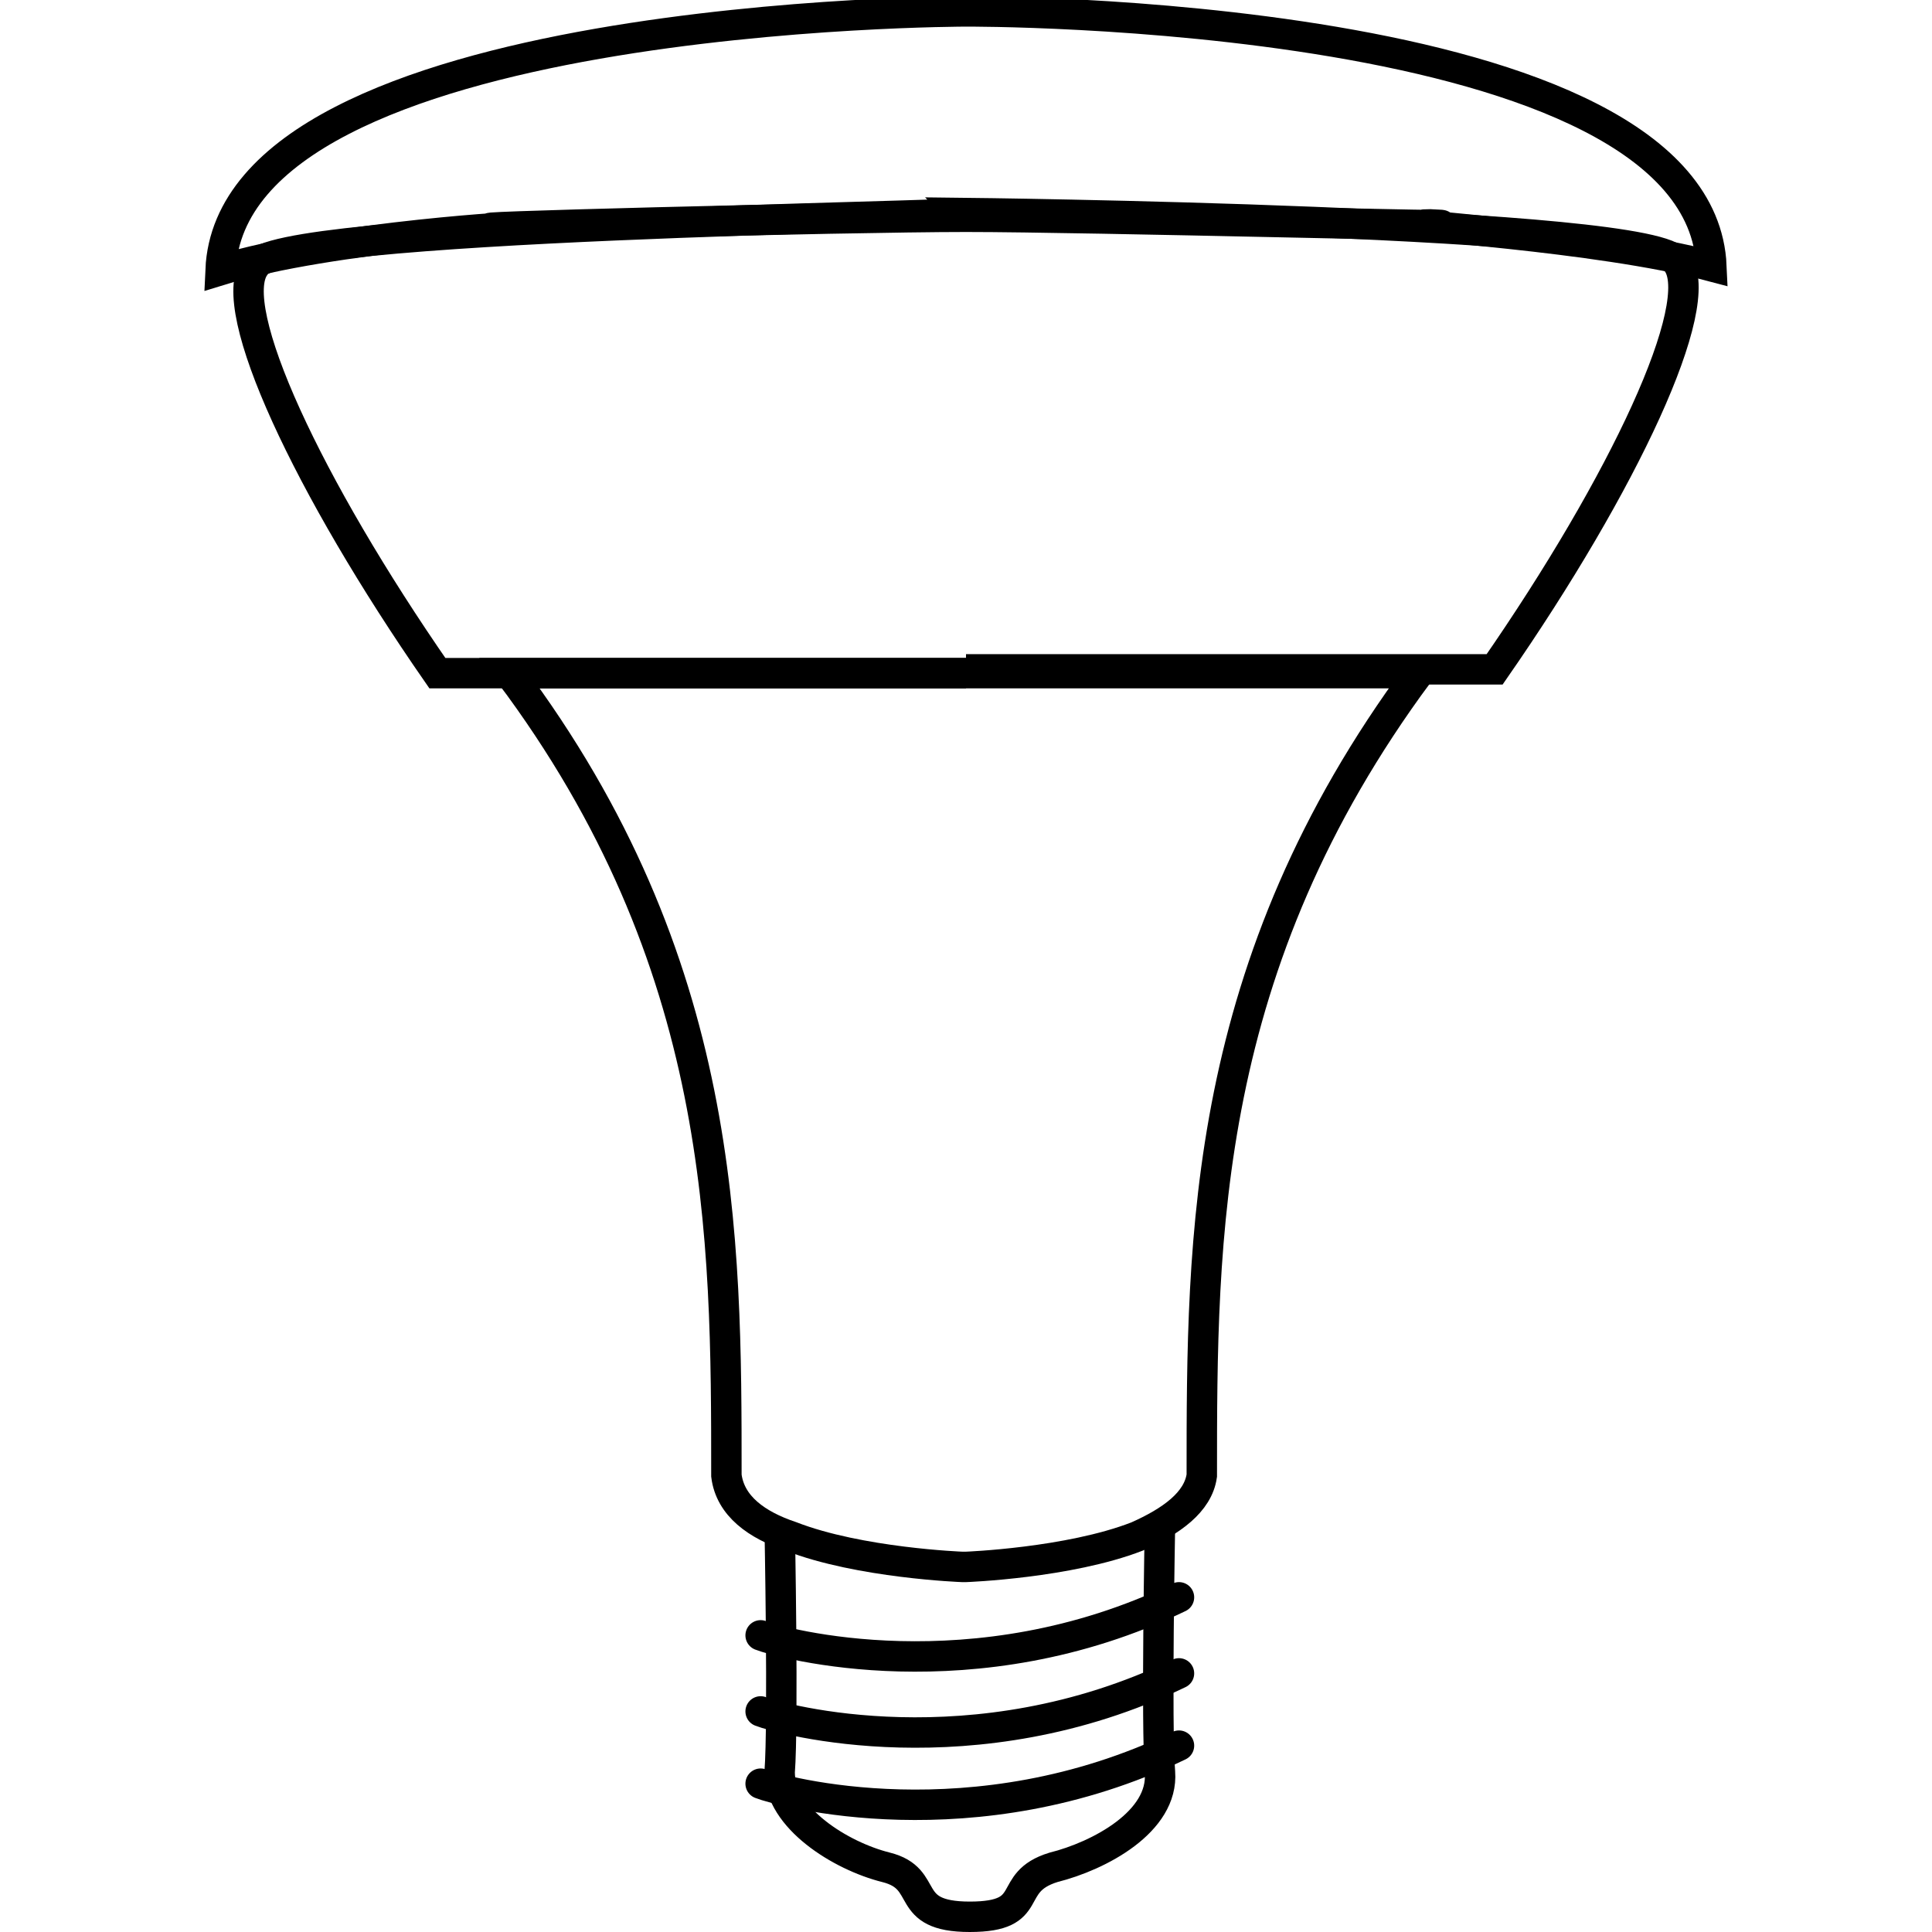
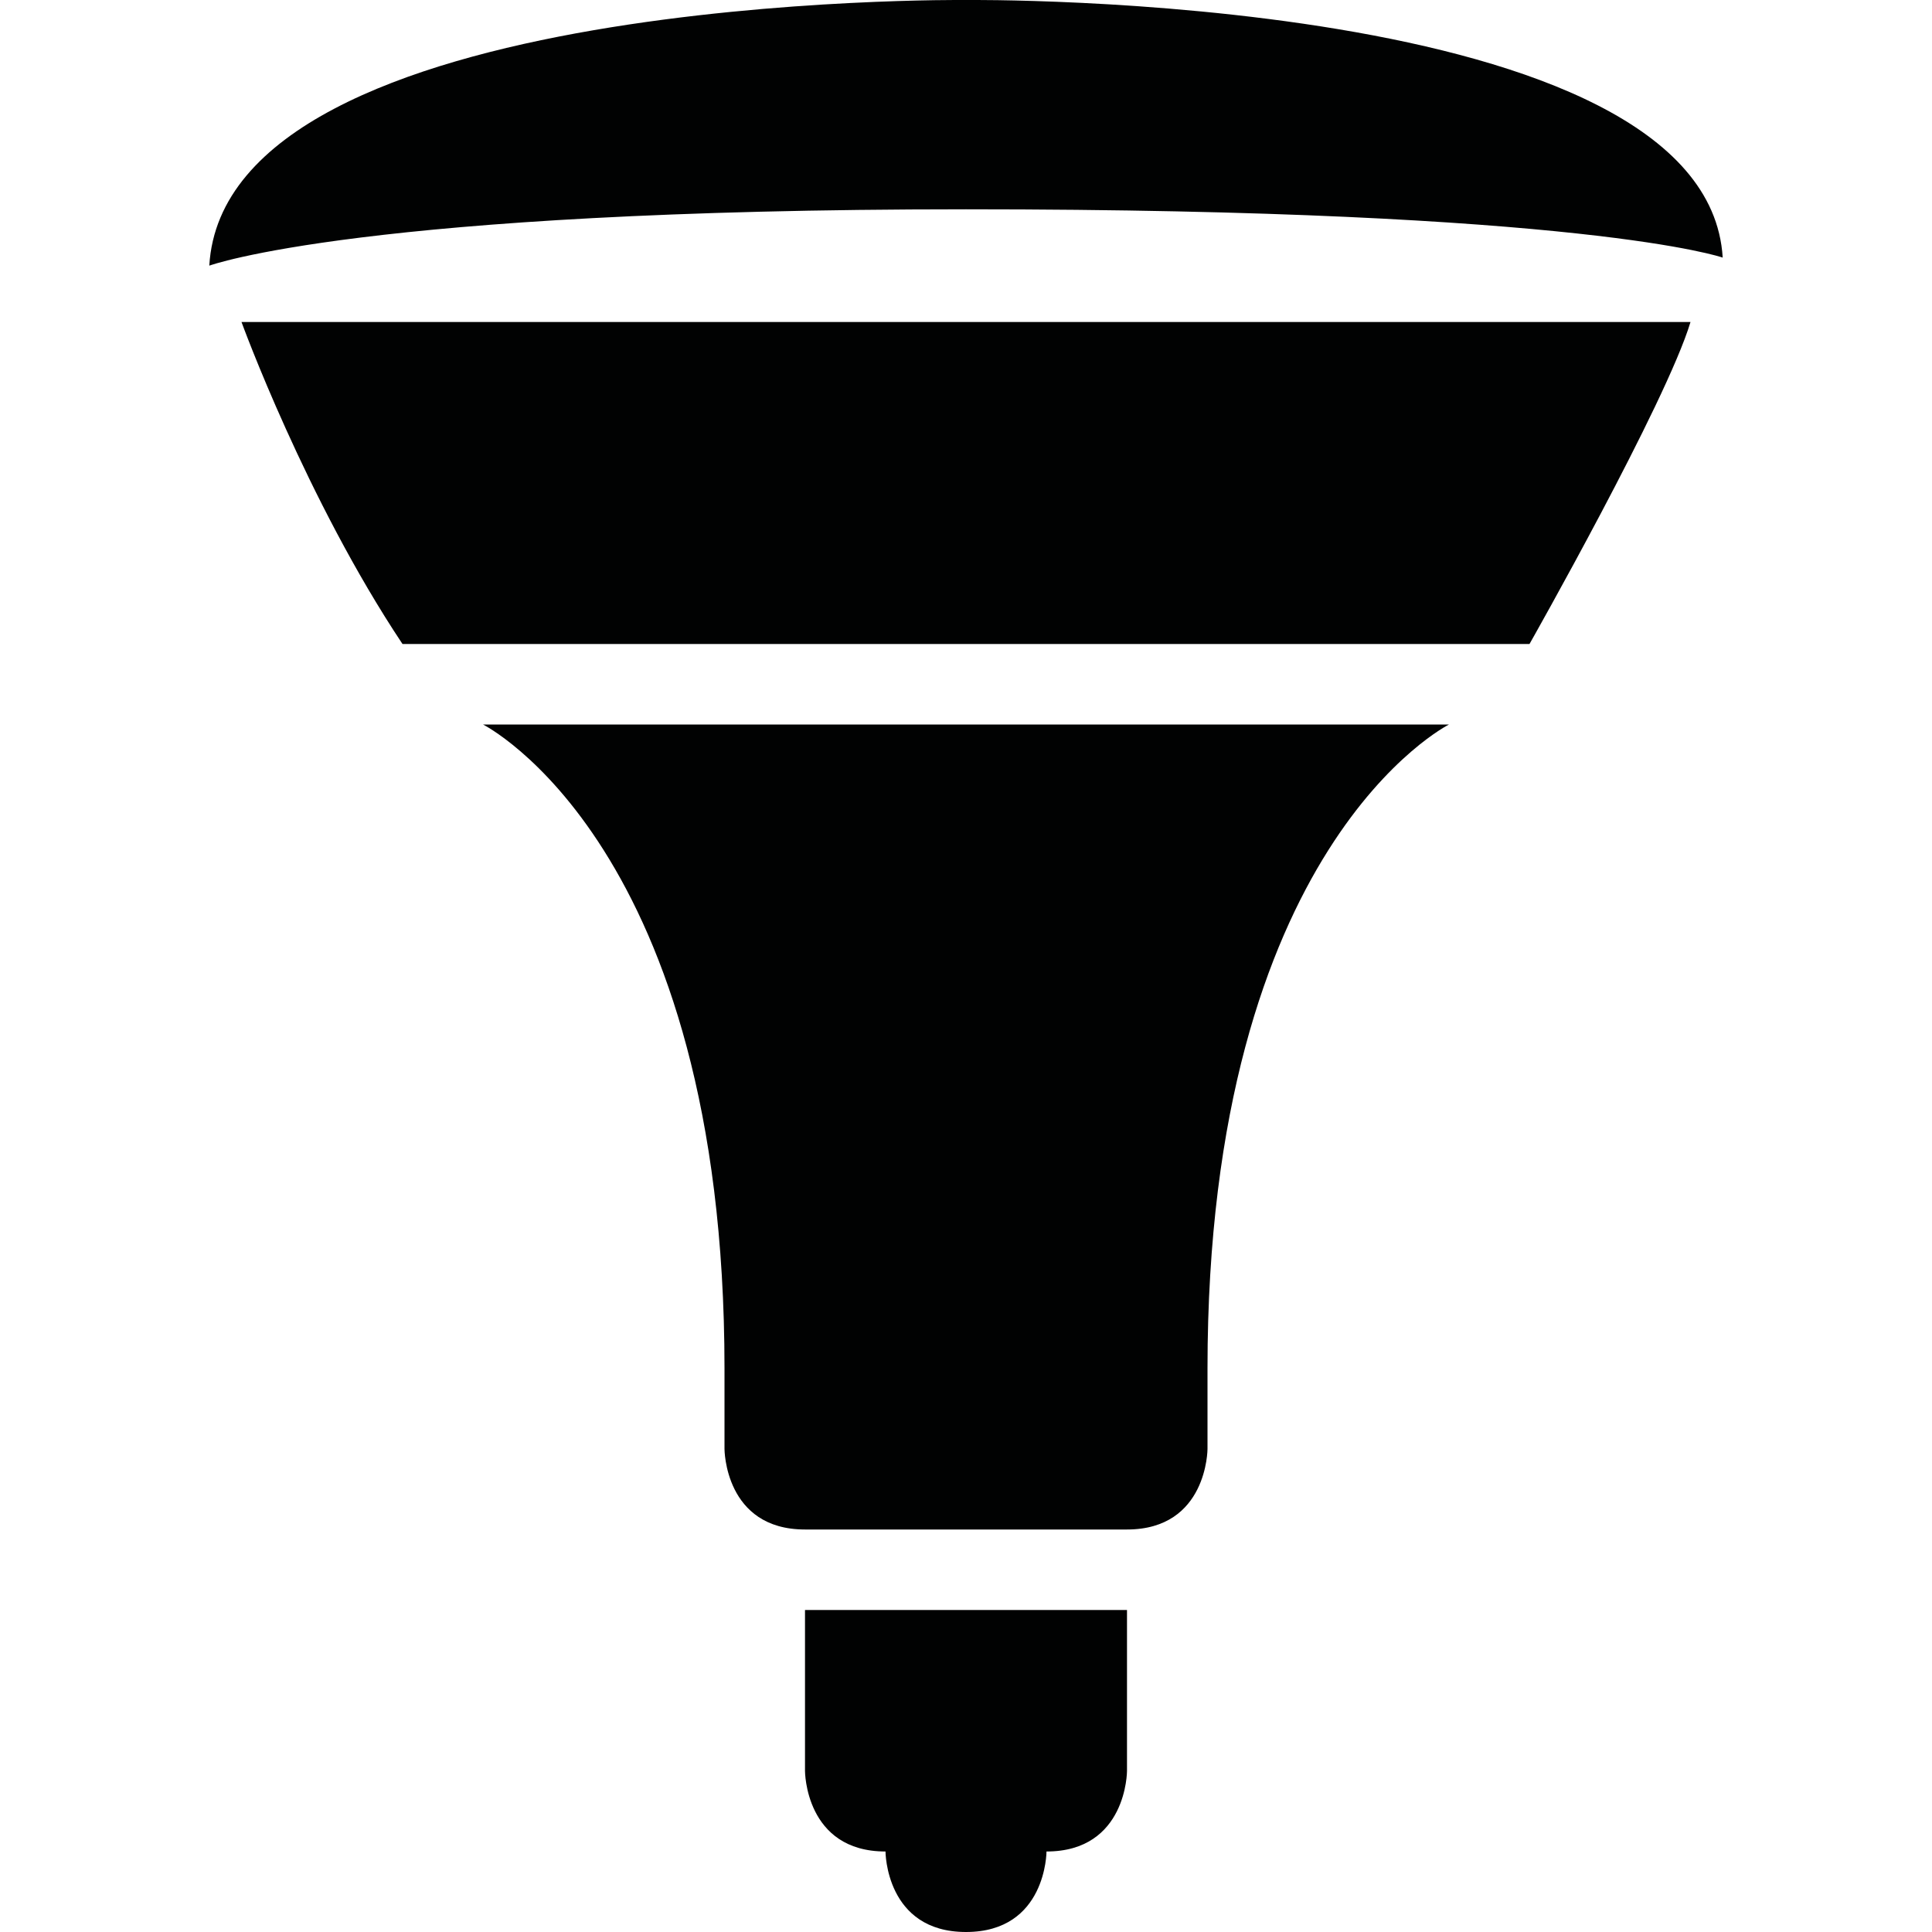
- <svg xmlns="http://www.w3.org/2000/svg" version="1.2" baseProfile="tiny" id="Layer_1" x="0px" y="0px" viewBox="0 0 50.8 50.8" xml:space="preserve">
-   <path id="XMLID_18_" fill="none" stroke="#000000" stroke-width="0.8" stroke-miterlimit="10" d="M30.5,40.1c0,0-0.1,5.3,0,6.5  c0.1,1.3-1.6,2.2-2.8,2.5c-1.3,0.4-0.4,1.3-2.2,1.3c-1.8,0-1-1-2.2-1.3c-1.2-0.3-2.8-1.3-2.8-2.5c0.1-1.3,0-6.5,0-6.5" />
-   <path id="XMLID_17_" fill="none" stroke="#000000" stroke-width="0.922" stroke-miterlimit="10" d="M19.2,46.9" />
-   <path id="XMLID_16_" fill="none" stroke="#000000" stroke-width="0.8" stroke-miterlimit="10" d="M25.3,41.2c0,0-2.7-0.1-4.5-0.8  c-0.9-0.3-1.6-0.8-1.7-1.6c0-6.3,0-13.5-5.7-21.1h12h-0.1h12c-5.7,7.7-5.7,14.8-5.7,21.1c-0.1,0.7-0.8,1.2-1.7,1.6  c-1.8,0.7-4.5,0.8-4.5,0.8H25.3z" />
-   <g id="XMLID_6_">
-     <path id="XMLID_9_" fill="none" stroke="#000000" stroke-width="0.8" stroke-linecap="round" stroke-linejoin="round" stroke-miterlimit="10" d="   M20,46.9c0.5,0.2,5.6,1.6,11-1" />
-     <path id="XMLID_8_" fill="none" stroke="#000000" stroke-width="0.8" stroke-linecap="round" stroke-linejoin="round" stroke-miterlimit="10" d="   M20,45c0.5,0.2,5.6,1.6,11-1" />
-     <path id="XMLID_7_" fill="none" stroke="#000000" stroke-width="0.8" stroke-linecap="round" stroke-linejoin="round" stroke-miterlimit="10" d="   M20,43c0.5,0.2,5.6,1.6,11-1" />
-   </g>
-   <path id="XMLID_5_" fill="none" stroke="#000000" stroke-width="0.8" stroke-linecap="round" stroke-miterlimit="10" d="M25.4,5.7  c3.2,0,14.5,0.3,12.2,0.2c-1.2,0,4.4,0.3,7.4,1.1c-0.3-6.8-19.6-6.7-19.6-6.7S6.1,0.3,5.8,7.1c2.9-0.9,8.6-1.2,7.4-1.1  C10.9,6,22.2,5.7,25.4,5.7" />
-   <path id="XMLID_4_" fill="none" stroke="#000000" stroke-width="0.8" stroke-miterlimit="10" d="M25.4,17.6h13.9  c3.4-4.9,5.6-9.6,4.8-10.7c-0.4-1.1-18.8-1.3-18.8-1.3h0C25.4,5.7,7,5.9,6.7,7c-0.8,1.1,1.4,5.8,4.8,10.7H25.4" />
+ <svg xmlns="http://www.w3.org/2000/svg" version="1.2" baseProfile="tiny" id="Layer_1" x="0px" y="0px" viewBox="0 0 24 24" xml:space="preserve">
+   <path fill="#010202" d="M12,2.6c-7.5,0-9.4,0.7-9.4,0.7C2.8-0.1,12,0,12,0s9.2-0.1,9.4,3.2C21.4,3.2,19.7,2.6,12,2.6" />
+   <path fill="#010202" d="M5,8h14c0,0,1.7-3,2-4H3C3,4,3.8,6.2,5,8" />
+   <path fill="#010202" d="M11,9H6c0,0,3,1.5,3,8l0,1c0,0,0,1,1,1h1h2h1c1,0,1-1,1-1l0-1c0-6.5,3-8,3-8h-5H11z" />
+   <path fill="#010202" d="M12,24c-1,0-1-1-1-1c-1,0-1-1-1-1v-2h4v2c0,0,0,1-1,1C13,23,13,24,12,24" />
</svg>
